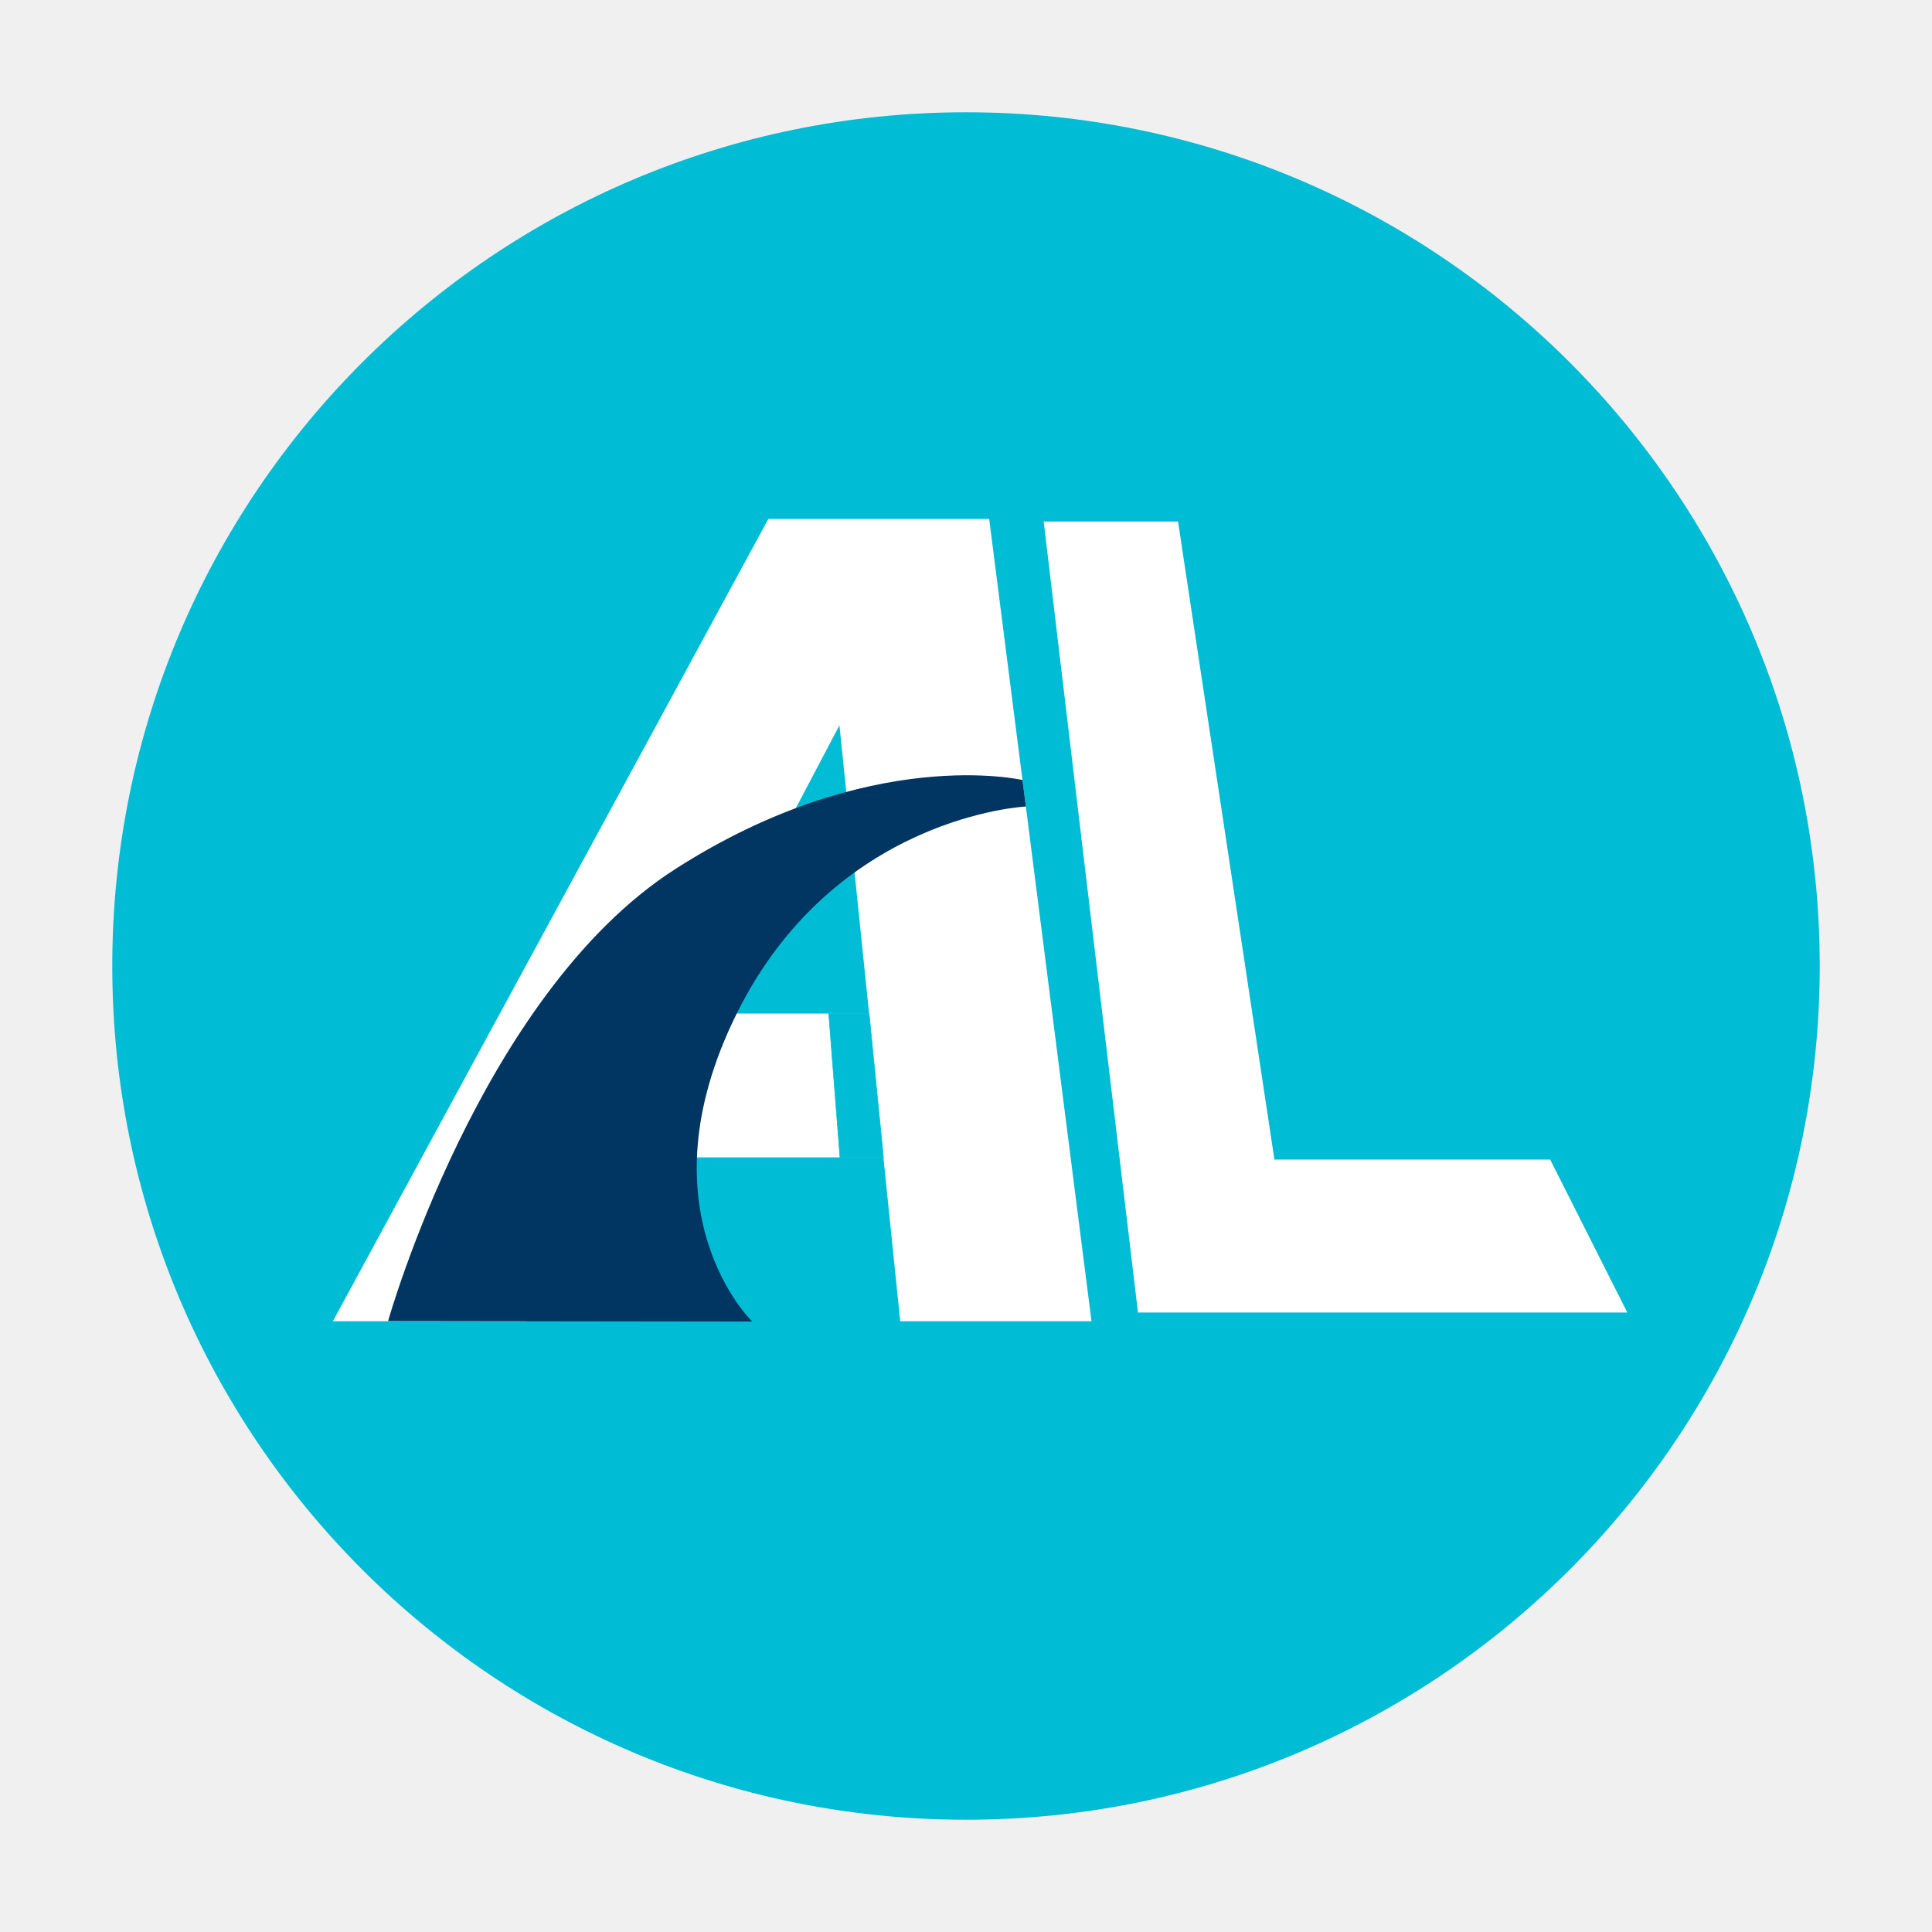
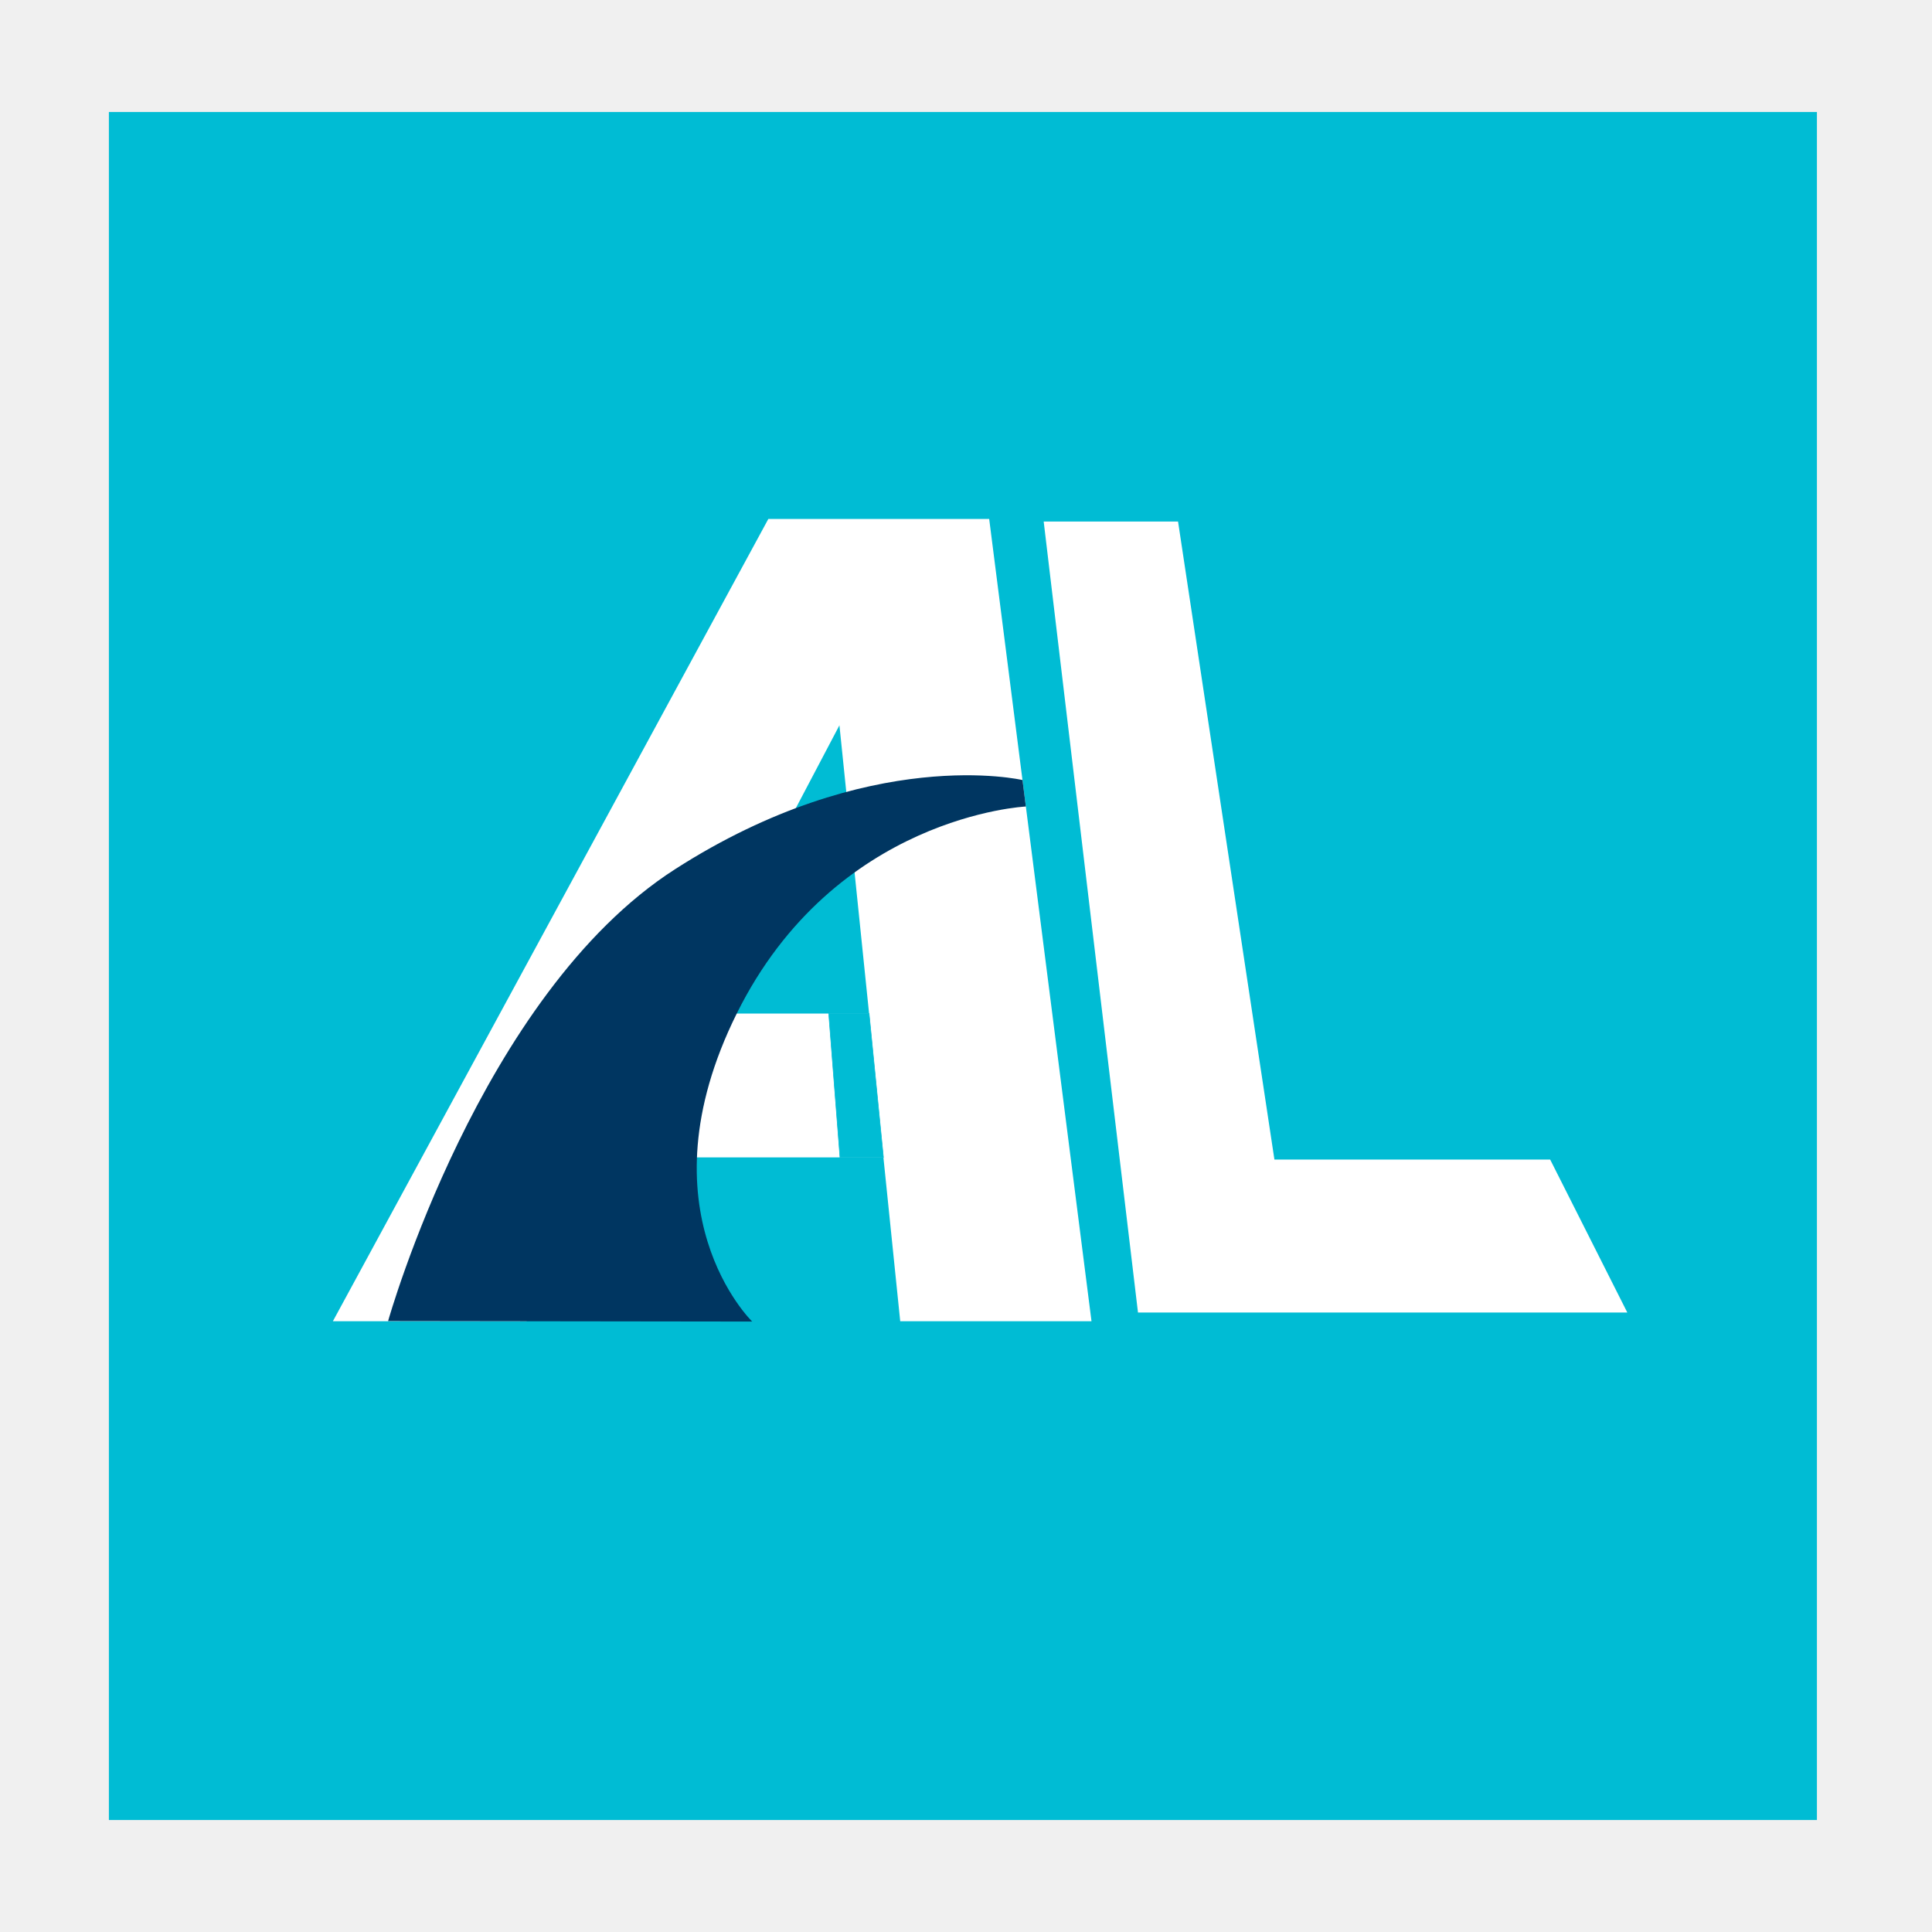
<svg xmlns="http://www.w3.org/2000/svg" width="4.5in" height="4.5in" viewBox="0 0 432 432" version="1.1" id="svg1">
  <defs id="defs1">
    <rect x="167.366" y="192.604" width="213.857" height="208.543" id="rect1" />
  </defs>
+   <rect style="display:inline;fill:#00bcd4;stroke:#00bcd4;stroke-width:0.244" id="rect2" width="381.675" height="381.675" x="24.47" y="25.162" />
  <g id="layer1">
-     <ellipse style="fill:#00bcd4;fill-opacity:1;stroke:none;stroke-width:2.21;stroke-linecap:round;stroke-linejoin:round" id="path1" cx="216" cy="216" rx="190.895" ry="190.895" />
+     <ellipse style="display:none;fill:#00add4;fill-opacity:1;stroke:none;stroke-width:2.21;stroke-linecap:round;stroke-linejoin:round" id="path1" cx="216" cy="216" rx="190.895" ry="190.895" />
    <path d="m 244.062,295.426 h -42.77 l -3.758,-36.625 h -60.563 l -19.23,36.625 -43.306,0 97.369,-179.388 49.38,0 z m -49.732,-68.792 -6.631,-64.454 -33.928,64.454 z" id="text1" style="font-style:italic;font-weight:bold;font-size:96px;line-height:0.1;font-family:Verdana;-inkscape-font-specification:'Verdana, Bold Italic';letter-spacing:0px;word-spacing:0px;white-space:pre;fill:#ffffff;stroke-width:2.363;stroke-linecap:round;stroke-linejoin:round" aria-label="A" />
    <path d="M 320.071,254.733 H 194.009 l 35.467,-153.518 34.613,0 -23.375,123.825 h 71.037 z" id="text2" style="font-style:italic;font-weight:bold;font-size:211.152px;font-family:Verdana;-inkscape-font-specification:'Verdana, Bold Italic';fill:#ffffff;stroke-width:2.2" transform="matrix(0.8679515,0,0.3378724,1.152138,0,0)" aria-label="L" />
    <path style="fill:#003661;fill-opacity:1;stroke:none;stroke-width:43.077" d="m 86.776,295.398 c 0,0 20.561,-73.045 64.149,-101.028 43.588,-27.983 77.705,-19.951 77.705,-19.951 l 0.755,5.919 c 0,0 -42.684,2.011 -64.651,46.297 -21.967,44.286 3.46,68.868 3.46,68.868 z" id="path9" />
    <path style="fill:#00bcd4;fill-opacity:1;stroke:#00bcd4;stroke-width:0.133;stroke-dasharray:none;stroke-opacity:1" d="m 194.329,226.634 3.205,32.167 -9.712,0 -2.516,-32.167 z" id="path10" />
  </g>
</svg>
